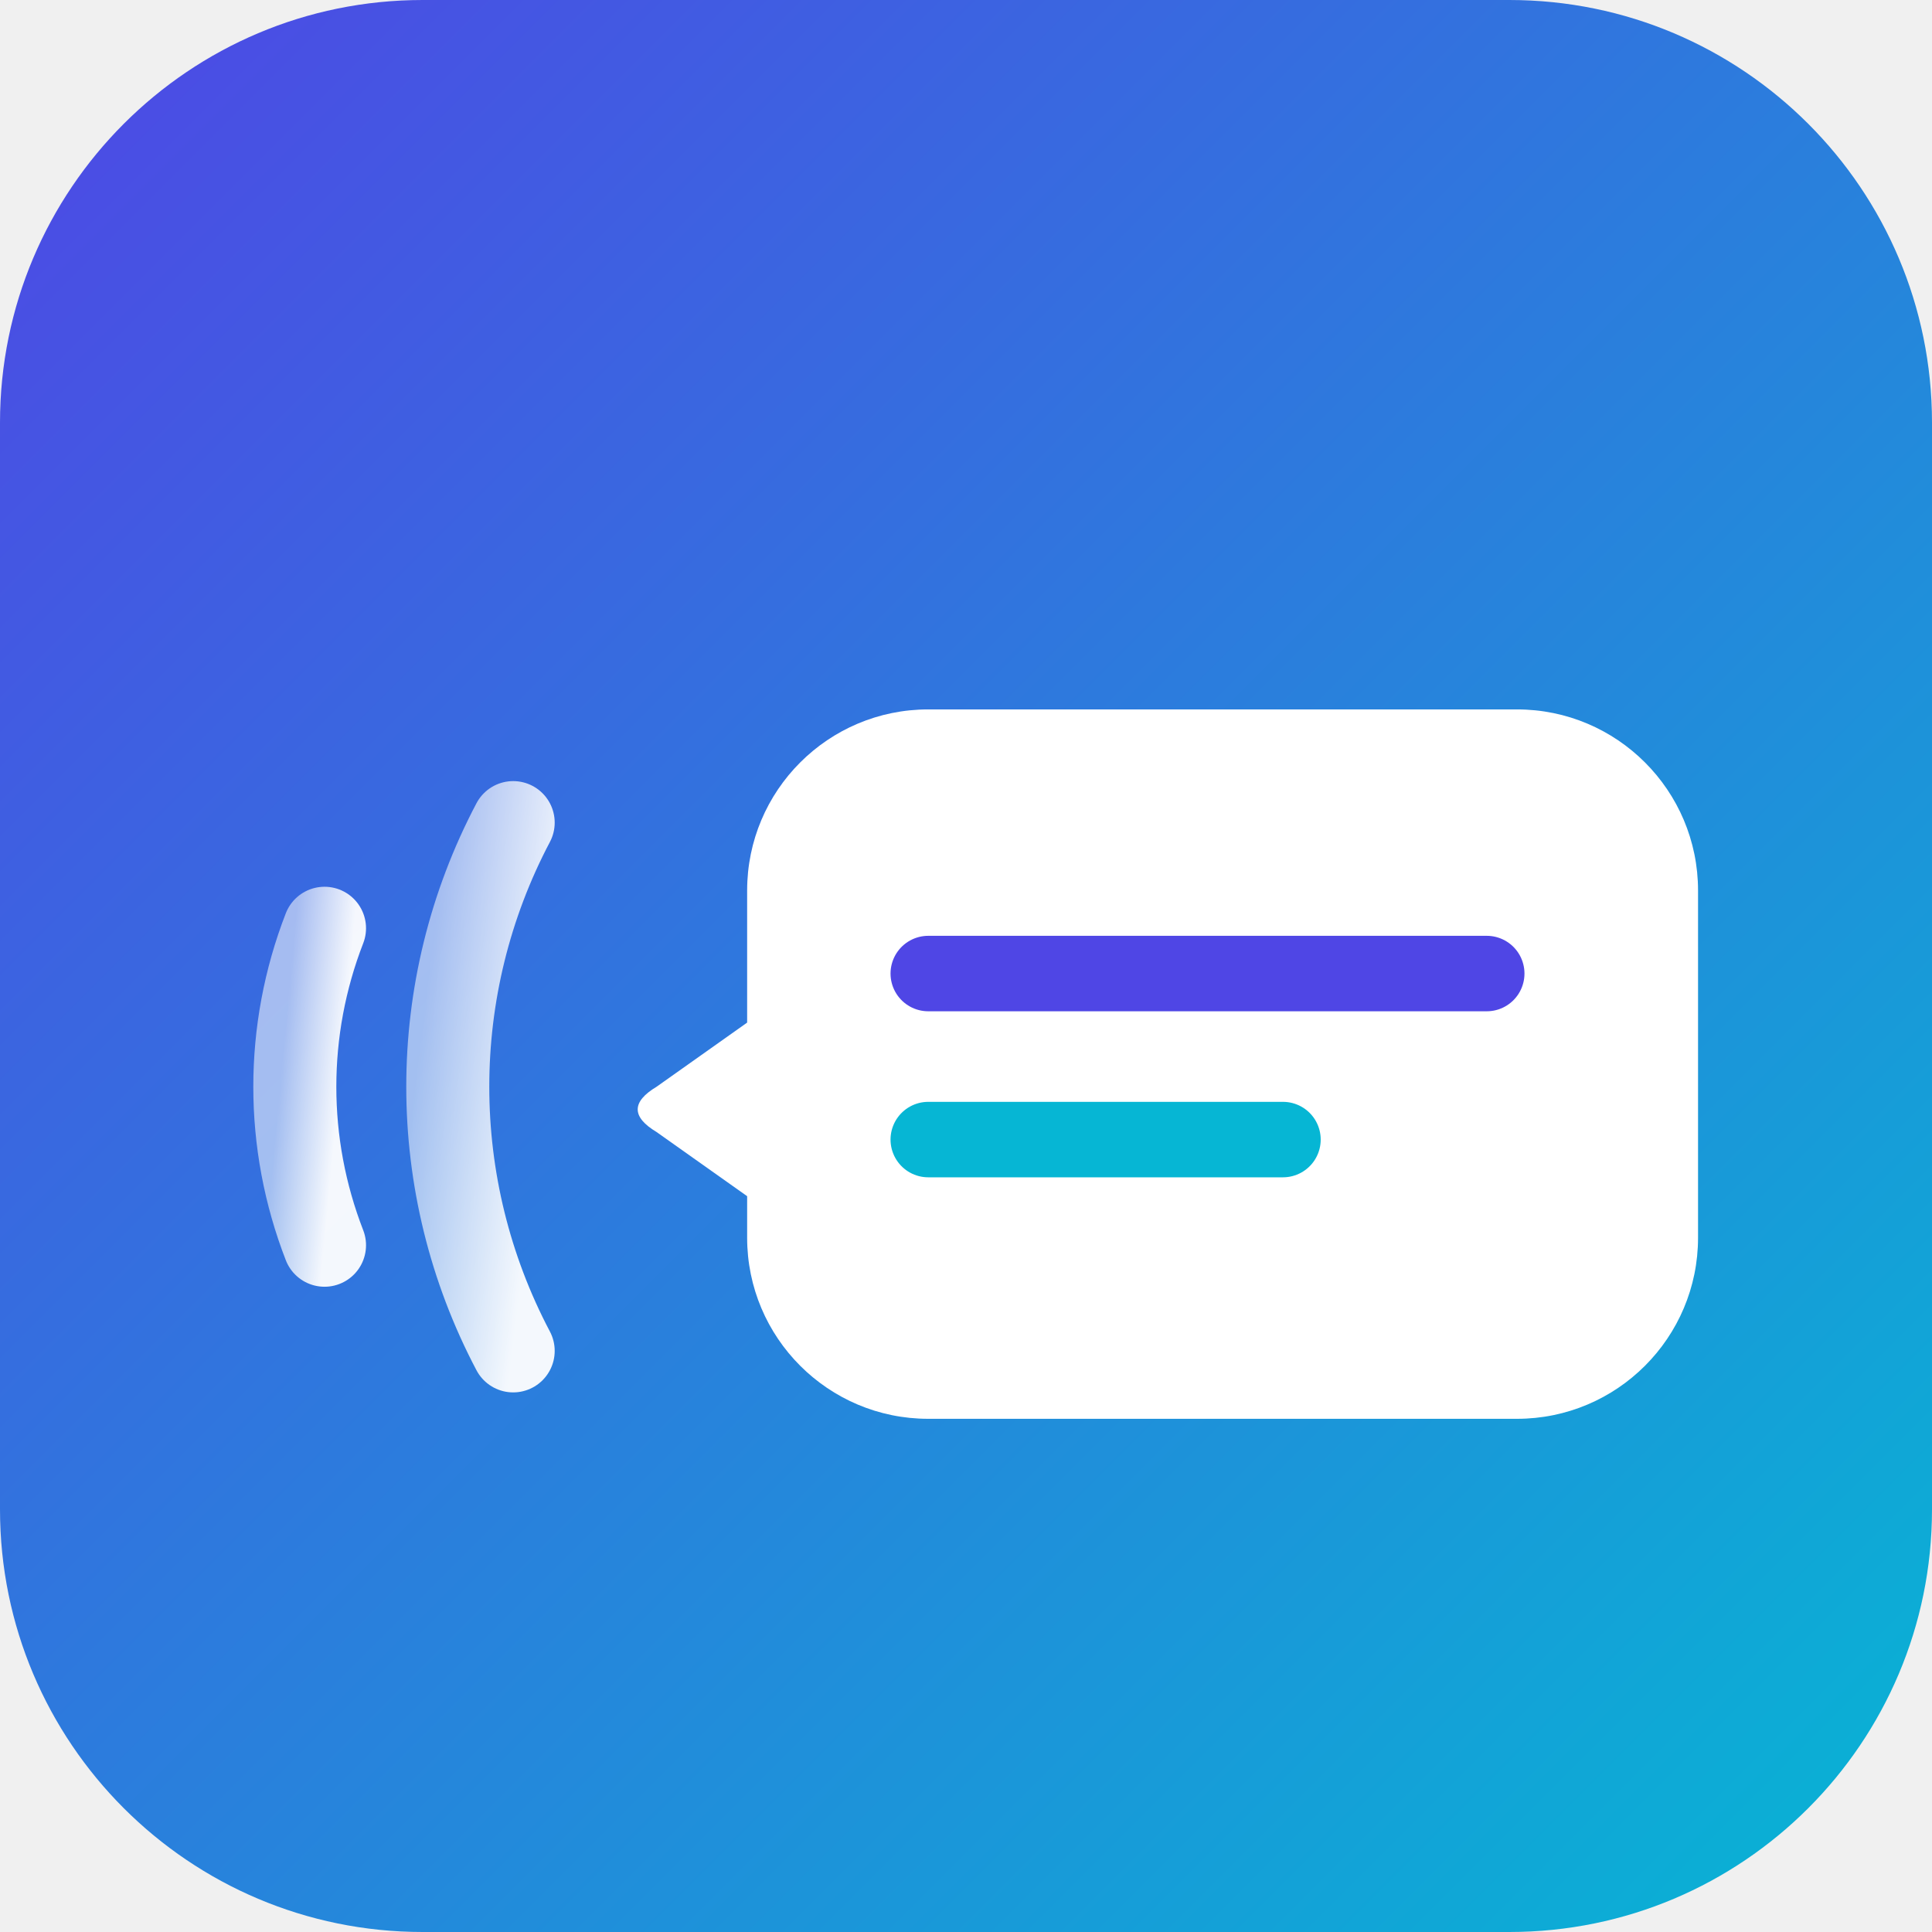
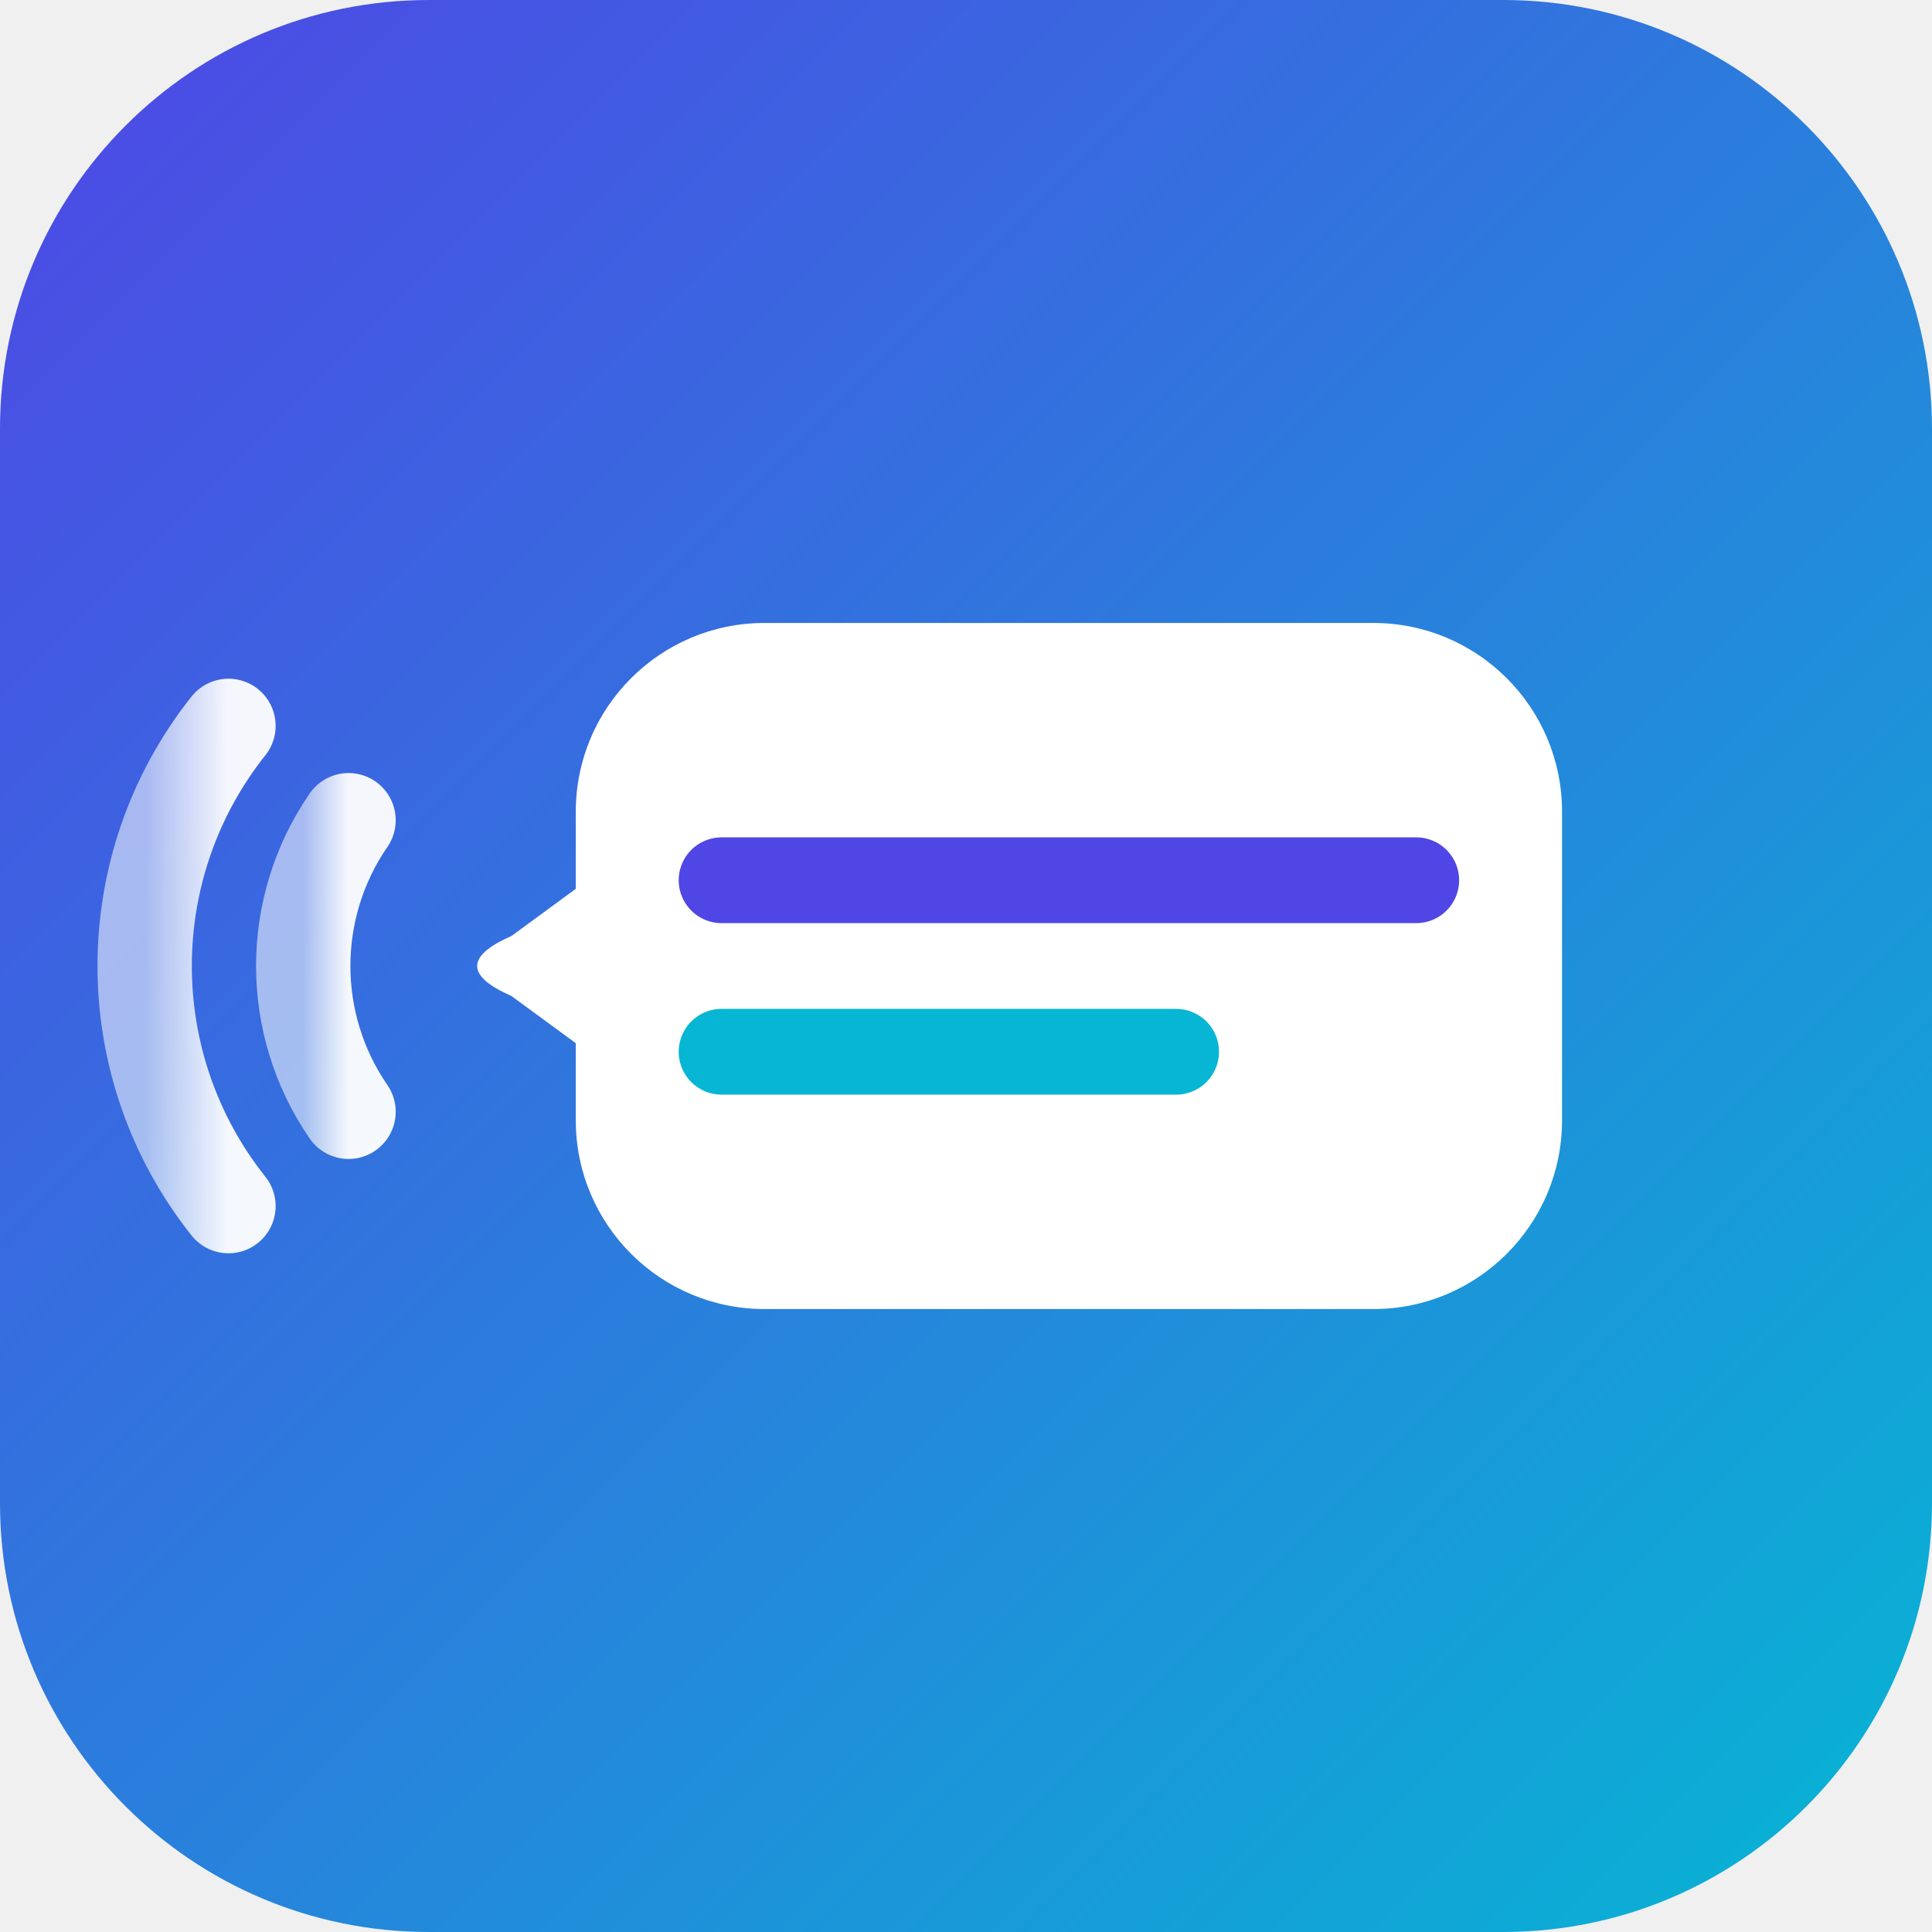
- <svg xmlns="http://www.w3.org/2000/svg" viewBox="0 0 512 512" width="512" height="512" role="img" aria-label="asr-bot logo">
+ <svg xmlns="http://www.w3.org/2000/svg" viewBox="30.72 30.72 450.56 450.56" width="512" height="512" role="img" aria-label="asr-bot logo">
  <defs>
    <linearGradient id="bg" x1="0" y1="0" x2="1" y2="1">
      <stop offset="0" stop-color="#4f46e5" />
      <stop offset="1" stop-color="#06b6d4" />
    </linearGradient>
-     <linearGradient id="wave" x1="0" y1="0" x2="1" y2="1">
+     <linearGradient id="wave" x1="0" y1="0" x2="1" y2="0">
      <stop offset="0" stop-color="#ffffff" stop-opacity="0.55" />
      <stop offset="1" stop-color="#ffffff" stop-opacity="0.95" />
    </linearGradient>
  </defs>
-   <rect width="512" height="512" rx="112" fill="url(#bg)" />
+   <rect x="30.72" y="30.72" width="450.56" height="450.56" rx="100" fill="url(#bg)" />
  <g fill="none" stroke="url(#wave)" stroke-width="22" stroke-linecap="round">
-     <path d="M92 214 A116 116 0 0 0 92 298" transform="translate(-6 32)" />
-     <path d="M142 186 A150 150 0 0 0 142 326" transform="translate(-6 32)" />
+     <path d="M112 222 A60 60 0 0 0 112 290" />
+     <path d="M84 200 A90 90 0 0 0 84 312" />
  </g>
-   <path d="M232 150 H388 A48 48 0 0 1 436 198 V290 A48 48 0 0 1 388 338 H232 A48 48 0 0 1 184 290 V279 L160 262 Q150 256 160 250 L184 233 V198 A48 48 0 0 1 232 150 Z" transform="translate(14 38)" fill="#fff" />
-   <g stroke="#4f46e5" stroke-width="20" stroke-linecap="round">
-     <line x1="246" y1="258" x2="394" y2="258" />
-     <line x1="246" y1="302" x2="340" y2="302" stroke="#06b6d4" />
+   <path d="M209 176 H351 A44 44 0 0 1 395 220 V292 A44 44 0 0 1 351 336 H209 A44 44 0 0 1 165 292 V274 L150 263 Q134 256 150 249 L165 238 V220 A44 44 0 0 1 209 176 Z" fill="#fff" />
+   <g stroke-width="20" stroke-linecap="round">
+     <line x1="199" y1="236" x2="361" y2="236" stroke="#4f46e5" />
+     <line x1="199" y1="276" x2="305" y2="276" stroke="#06b6d4" />
  </g>
</svg>
